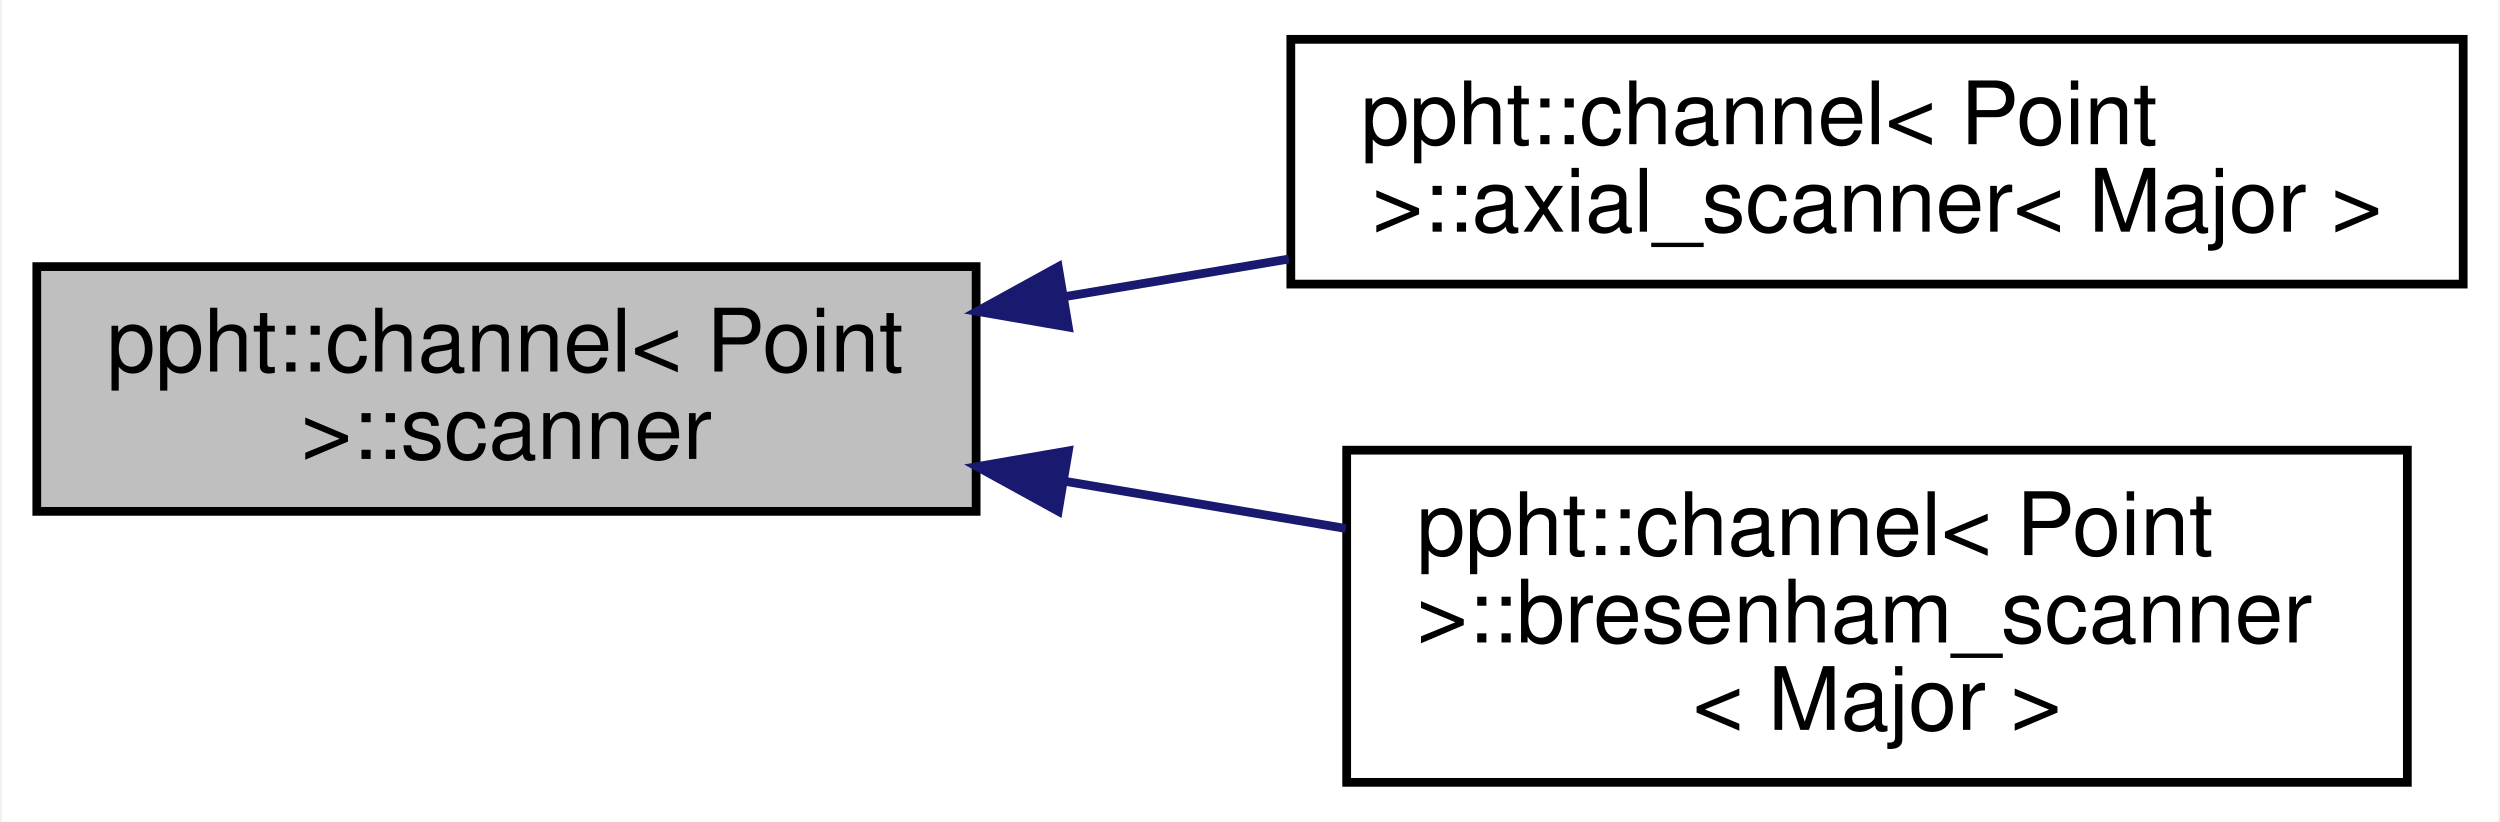
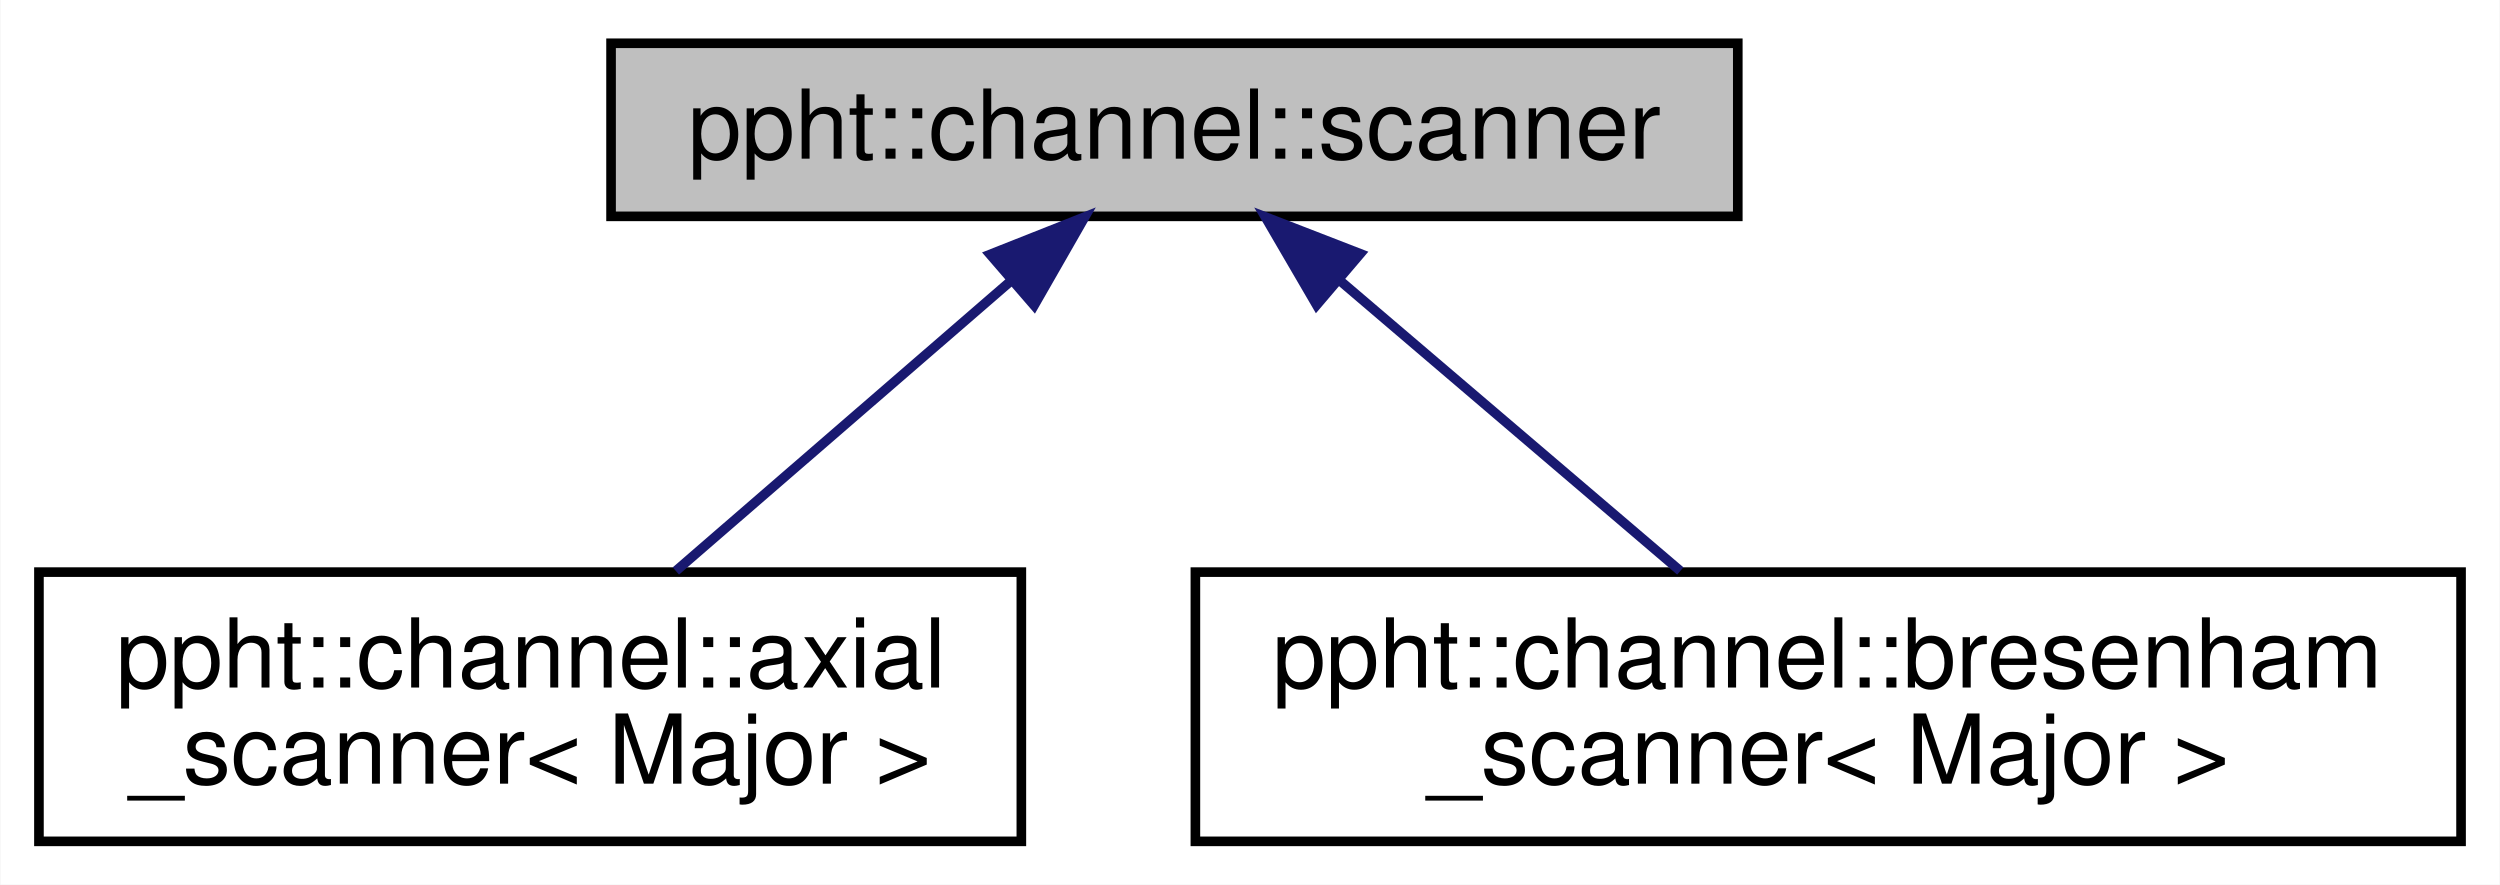
- <svg xmlns="http://www.w3.org/2000/svg" xmlns:xlink="http://www.w3.org/1999/xlink" width="286pt" height="94pt" viewBox="0.00 0.00 285.58 94.00">
-   <g id="graph0" class="graph" transform="scale(1 1) rotate(0) translate(4 90)">
-     <polygon fill="white" stroke="transparent" points="-4,4 -4,-90 281.58,-90 281.58,4 -4,4" />
+ <svg xmlns="http://www.w3.org/2000/svg" xmlns:xlink="http://www.w3.org/1999/xlink" width="260pt" height="92pt" viewBox="0.00 0.00 259.90 92.00">
+   <g id="graph0" class="graph" transform="scale(1 1) rotate(0) translate(4 88)">
+     <polygon fill="white" stroke="transparent" points="-4,4 -4,-88 255.9,-88 255.9,4 -4,4" />
    <g id="node1" class="node">
      <g id="a_node1">
        <a xlink:title="An interface used to advance the iterator.">
-           <polygon fill="#bfbfbf" stroke="black" points="0,-31.5 0,-59.5 107.46,-59.5 107.46,-31.5 0,-31.5" />
-           <text text-anchor="start" x="8" y="-47.5" font-family="Helvetica,sans-Serif" font-size="10.00">ppht::channel&lt; Point</text>
-           <text text-anchor="middle" x="53.73" y="-37.5" font-family="Helvetica,sans-Serif" font-size="10.00"> &gt;::scanner</text>
+           <polygon fill="#bfbfbf" stroke="black" points="59.5,-65.5 59.5,-83.5 176.68,-83.5 176.68,-65.5 59.5,-65.5" />
+           <text text-anchor="middle" x="118.09" y="-71.5" font-family="Helvetica,sans-Serif" font-size="10.00">ppht::channel::scanner</text>
        </a>
      </g>
    </g>
    <g id="node2" class="node">
      <g id="a_node2">
        <a xlink:href="classppht_1_1channel_1_1axial__scanner.html" target="_top" xlink:title="A scanner optimized for axial lines.">
-           <polygon fill="white" stroke="black" points="143.46,-57.5 143.46,-85.5 277.58,-85.5 277.58,-57.5 143.46,-57.5" />
-           <text text-anchor="start" x="151.46" y="-73.5" font-family="Helvetica,sans-Serif" font-size="10.00">ppht::channel&lt; Point</text>
-           <text text-anchor="middle" x="210.52" y="-63.5" font-family="Helvetica,sans-Serif" font-size="10.00"> &gt;::axial_scanner&lt; Major &gt;</text>
+           <polygon fill="white" stroke="black" points="0,-0.5 0,-28.5 102.17,-28.5 102.17,-0.5 0,-0.5" />
+           <text text-anchor="start" x="8" y="-16.5" font-family="Helvetica,sans-Serif" font-size="10.00">ppht::channel::axial</text>
+           <text text-anchor="middle" x="51.09" y="-6.5" font-family="Helvetica,sans-Serif" font-size="10.00">_scanner&lt; Major &gt;</text>
        </a>
      </g>
    </g>
    <g id="edge1" class="edge">
-       <path fill="none" stroke="midnightblue" d="M117.69,-56.08C126.11,-57.49 134.76,-58.94 143.23,-60.37" />
-       <polygon fill="midnightblue" stroke="midnightblue" points="118.01,-52.58 107.57,-54.38 116.85,-59.48 118.01,-52.58" />
+       <path fill="none" stroke="midnightblue" d="M100.93,-58.65C90.22,-49.38 76.55,-37.55 66.24,-28.62" />
+       <polygon fill="midnightblue" stroke="midnightblue" points="98.92,-61.54 108.77,-65.44 103.5,-56.24 98.92,-61.54" />
    </g>
    <g id="node3" class="node">
      <g id="a_node3">
        <a xlink:href="classppht_1_1channel_1_1bresenham__scanner.html" target="_top" xlink:title="A general Bresenham-Murphy thick line scanner.">
-           <polygon fill="white" stroke="black" points="149.85,-0.5 149.85,-38.5 271.19,-38.5 271.19,-0.5 149.85,-0.5" />
-           <text text-anchor="start" x="157.85" y="-26.5" font-family="Helvetica,sans-Serif" font-size="10.00">ppht::channel&lt; Point</text>
-           <text text-anchor="start" x="157.85" y="-16.5" font-family="Helvetica,sans-Serif" font-size="10.00"> &gt;::bresenham_scanner</text>
-           <text text-anchor="middle" x="210.52" y="-6.5" font-family="Helvetica,sans-Serif" font-size="10.00">&lt; Major &gt;</text>
+           <polygon fill="white" stroke="black" points="120.27,-0.5 120.27,-28.5 251.9,-28.5 251.9,-0.5 120.27,-0.5" />
+           <text text-anchor="start" x="128.27" y="-16.5" font-family="Helvetica,sans-Serif" font-size="10.00">ppht::channel::bresenham</text>
+           <text text-anchor="middle" x="186.09" y="-6.5" font-family="Helvetica,sans-Serif" font-size="10.00">_scanner&lt; Major &gt;</text>
        </a>
      </g>
    </g>
    <g id="edge2" class="edge">
-       <path fill="none" stroke="midnightblue" d="M117.6,-34.94C128.22,-33.16 139.21,-31.31 149.74,-29.54" />
-       <polygon fill="midnightblue" stroke="midnightblue" points="116.85,-31.52 107.57,-36.62 118.01,-38.42 116.85,-31.52" />
+       <path fill="none" stroke="midnightblue" d="M135.17,-58.93C146.09,-49.61 160.13,-37.64 170.7,-28.62" />
+       <polygon fill="midnightblue" stroke="midnightblue" points="132.88,-56.28 127.54,-65.44 137.42,-61.61 132.88,-56.28" />
    </g>
  </g>
</svg>
